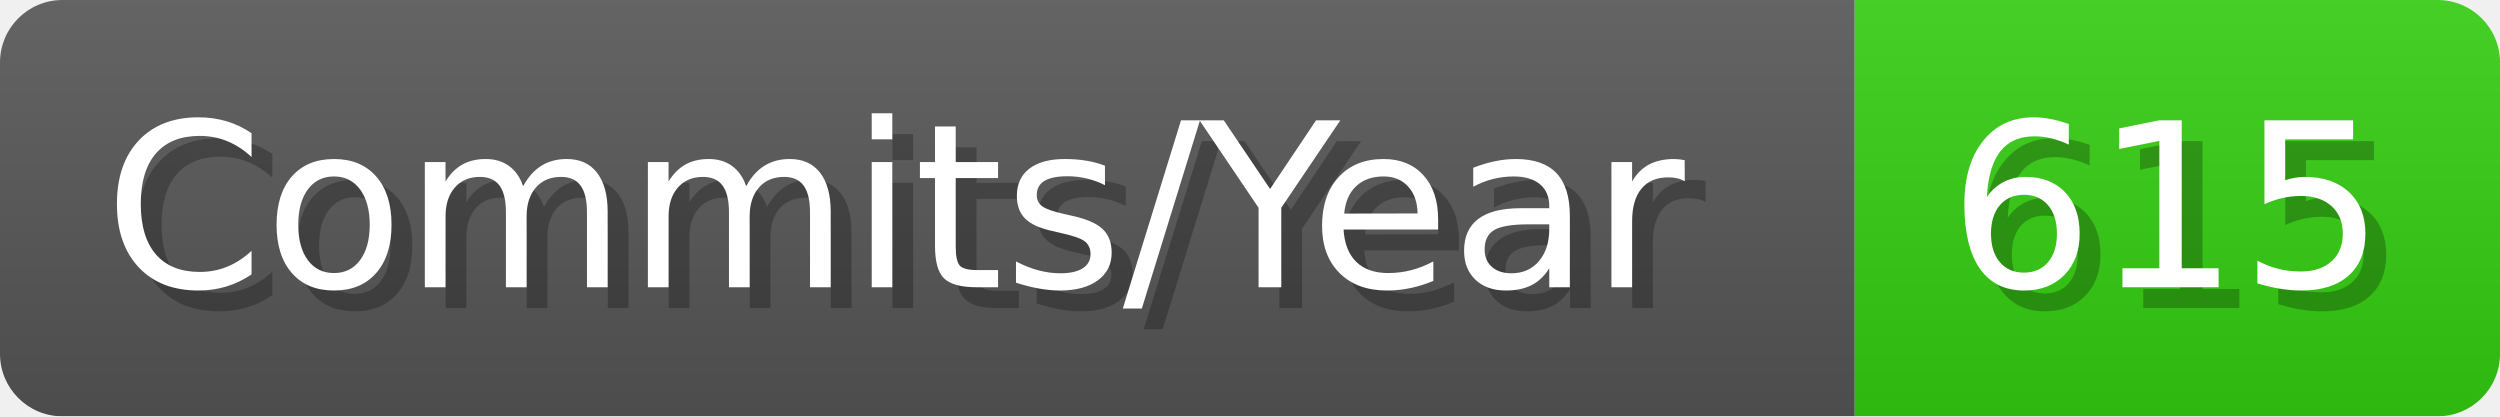
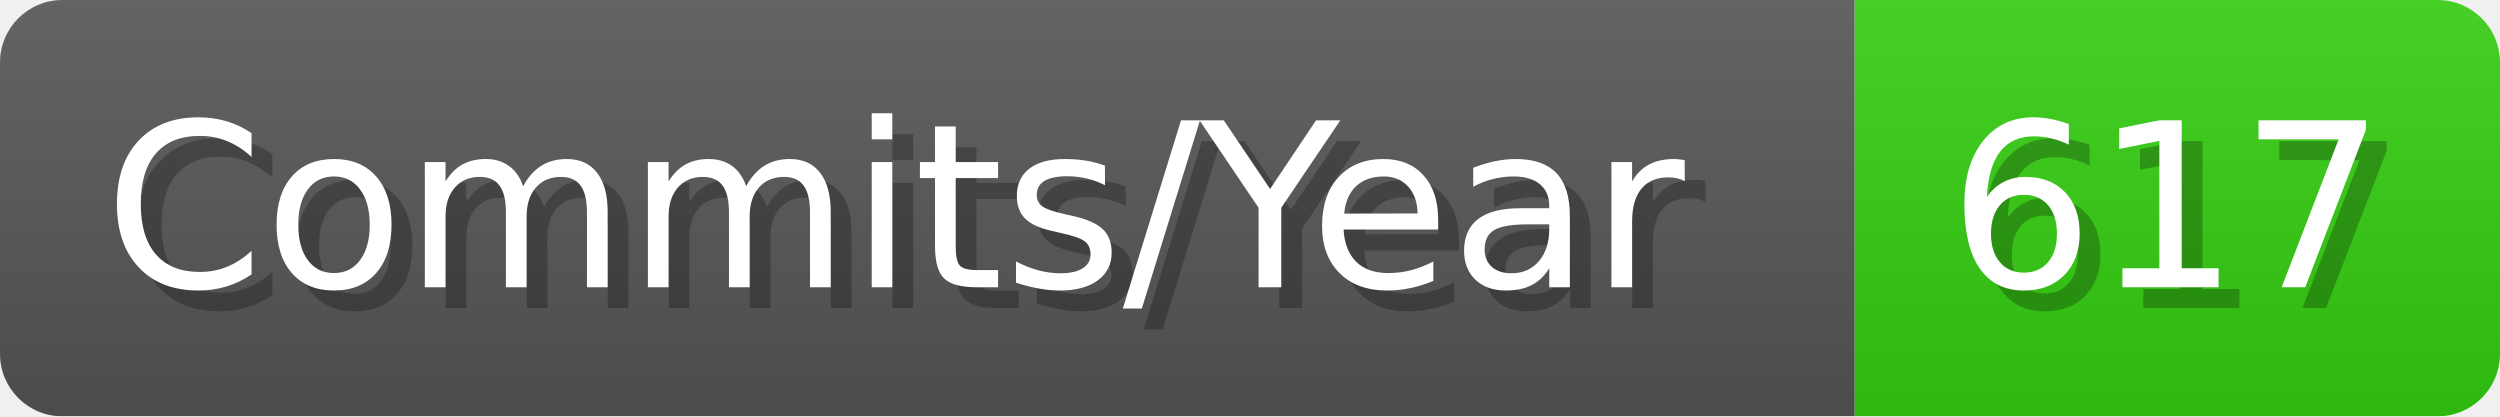
- <svg xmlns="http://www.w3.org/2000/svg" width="120.1" height="20" viewBox="0 0 1201 200" role="img" aria-label="Commits/Year: 615">
+ <svg xmlns="http://www.w3.org/2000/svg" width="120.1" height="20" viewBox="0 0 1201 200" role="img" aria-label="Commits/Year: 617">
  <linearGradient id="aUPdi" x2="0" y2="100%">
    <stop offset="0" stop-opacity=".1" stop-color="#EEE" />
    <stop offset="1" stop-opacity=".1" />
  </linearGradient>
  <mask id="WfAiQ">
    <rect width="1201" height="200" rx="30" fill="#FFF" />
  </mask>
  <g mask="url(#WfAiQ)">
    <rect width="891" height="200" fill="#555" />
    <rect width="310" height="200" fill="#3C1" x="891" />
    <rect width="1201" height="200" fill="url(#aUPdi)" />
  </g>
  <g aria-hidden="true" fill="#fff" text-anchor="start" font-family="Verdana,DejaVu Sans,sans-serif" font-size="110">
    <text x="60" y="148" textLength="791" fill="#000" opacity="0.25">Commits/Year</text>
    <text x="50" y="138" textLength="791">Commits/Year</text>
-     <text x="946" y="148" textLength="210" fill="#000" opacity="0.25">615</text>
-     <text x="936" y="138" textLength="210">615</text>
+     <text x="946" y="148" textLength="210" fill="#000" opacity="0.25">617</text>
+     <text x="936" y="138" textLength="210">617</text>
  </g>
</svg>
